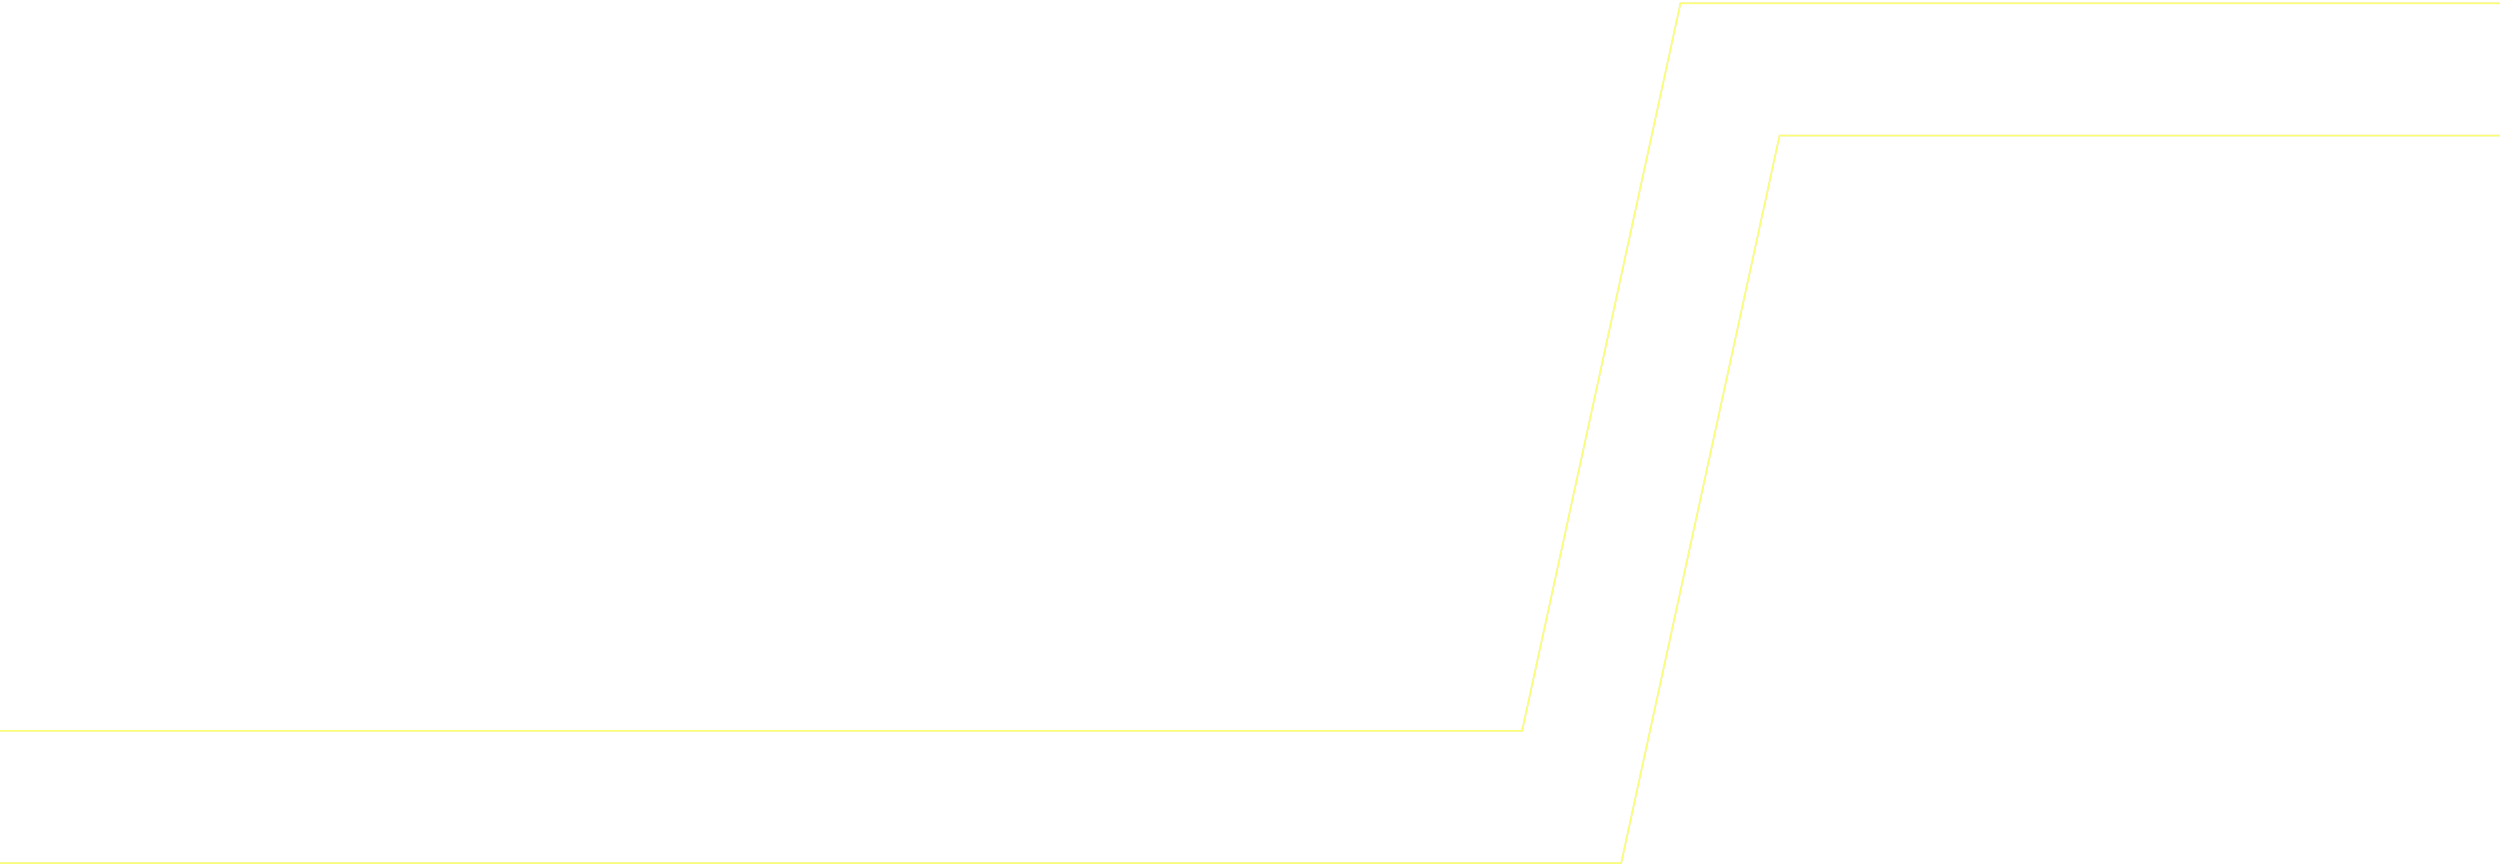
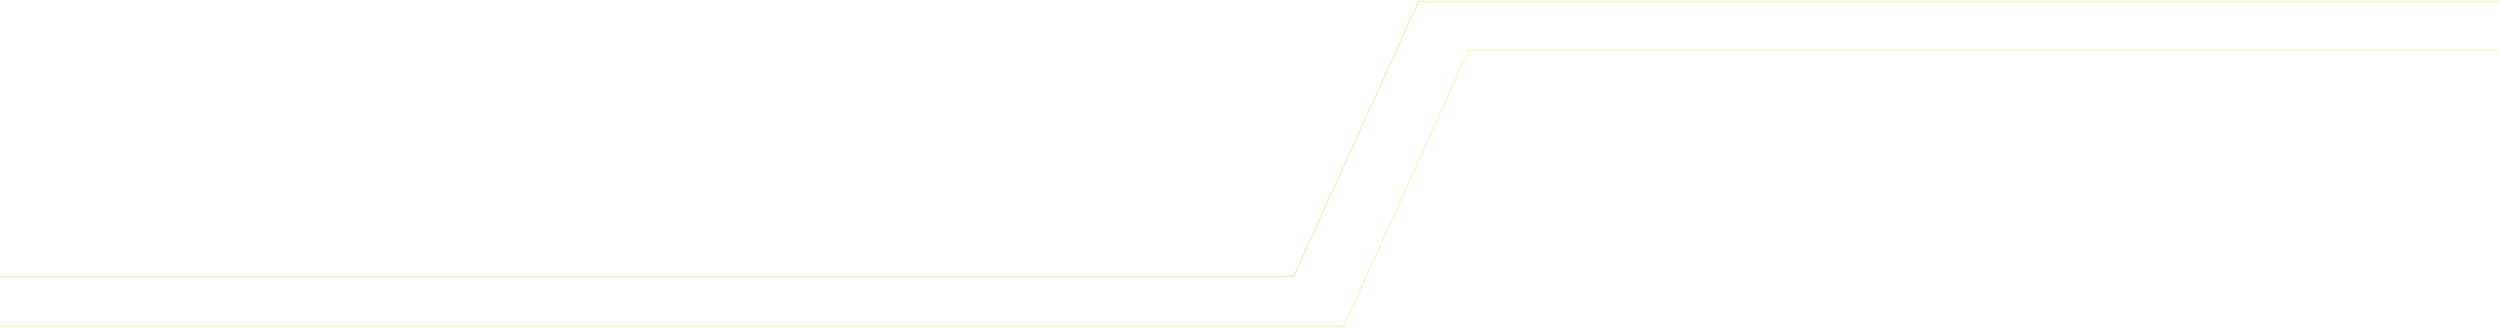
- <svg xmlns="http://www.w3.org/2000/svg" timelineBegin="start" width="1512" height="524" viewBox="0 0 1512 524" fill="none">
-   <path d="M0 442H920.573L1016.35 2H1511.78" stroke="#727272" stroke-opacity="0.18" strokeWidth="3" />
-   <path d="M0 522H980.505L1076.28 82H1512" stroke="#727272" stroke-opacity="0.18" strokeWidth="3" />
-   <path d="M0 442H920.573L1016.35 2H1511.78" stroke="#FCFF74" strokeWidth="3">
-     <animate dur="3s" attributeName="stroke-dasharray" repeatCount="indefinite" begin="3s;op.end+3s" values="0,0,0,0,0,621; 0,0,0,310.5,310.5,0; 0,0,155.25,465.75,0,0; 0,310.5,0,310.5,0,0" />
+ <svg xmlns="http://www.w3.org/2000/svg" timelineBegin="start" width="4000" height="524" viewBox="0 0 4000 524" fill="none">
+   <path d="M0 442H2070L2270 2H4000" stroke="#727272" stroke-opacity="0.18" strokeWidth="3" />
+   <path d="M0 442H2070L2270 2H4000" stroke="#727272" stroke-opacity="0.18" strokeWidth="3" />
+   <path d="M0 522H2150L2350 80H4000" stroke="#727272" stroke-opacity="0.18" strokeWidth="3" />
+   <path d="M0 442H2070L2270 2H4000" stroke="#FCFF74" strokeWidth="3">
+     <animate dur="3s" attributeName="stroke-dasharray" repeatCount="indefinite" begin="0s;op.end+3s" values="0,0,0,0,0,621; 0,0,0,310.5,310.5,0; 0,0,155.25,465.75,0,0; 0,310.5,0,310.5,0,0" />
  </path>
-   <path d="M0 522H980.505L1076.28 82H1512" stroke="#FCFF74" strokeWidth="3">
-     <animate dur="2.5s" attributeName="stroke-dasharray" repeatCount="indefinite" begin="2.5s;op.end+2.5s" values="0,0,0,0,0,621; 0,0,0,310.5,310.5,0; 0,0,155.25,465.75,0,0; 0,310.5,0,310.5,0,0" />
+   <path d="M0 522H2150L2350 80H4000" stroke="#FCFF74" strokeWidth="3">
+     <animate dur="2.5s" attributeName="stroke-dasharray" repeatCount="indefinite" begin="0.5s;op.end+2.5s" values="0,0,0,0,0,621; 0,0,0,310.5,310.5,0; 0,0,155.25,465.75,0,0; 0,310.5,0,310.5,0,0" />
  </path>
</svg>
